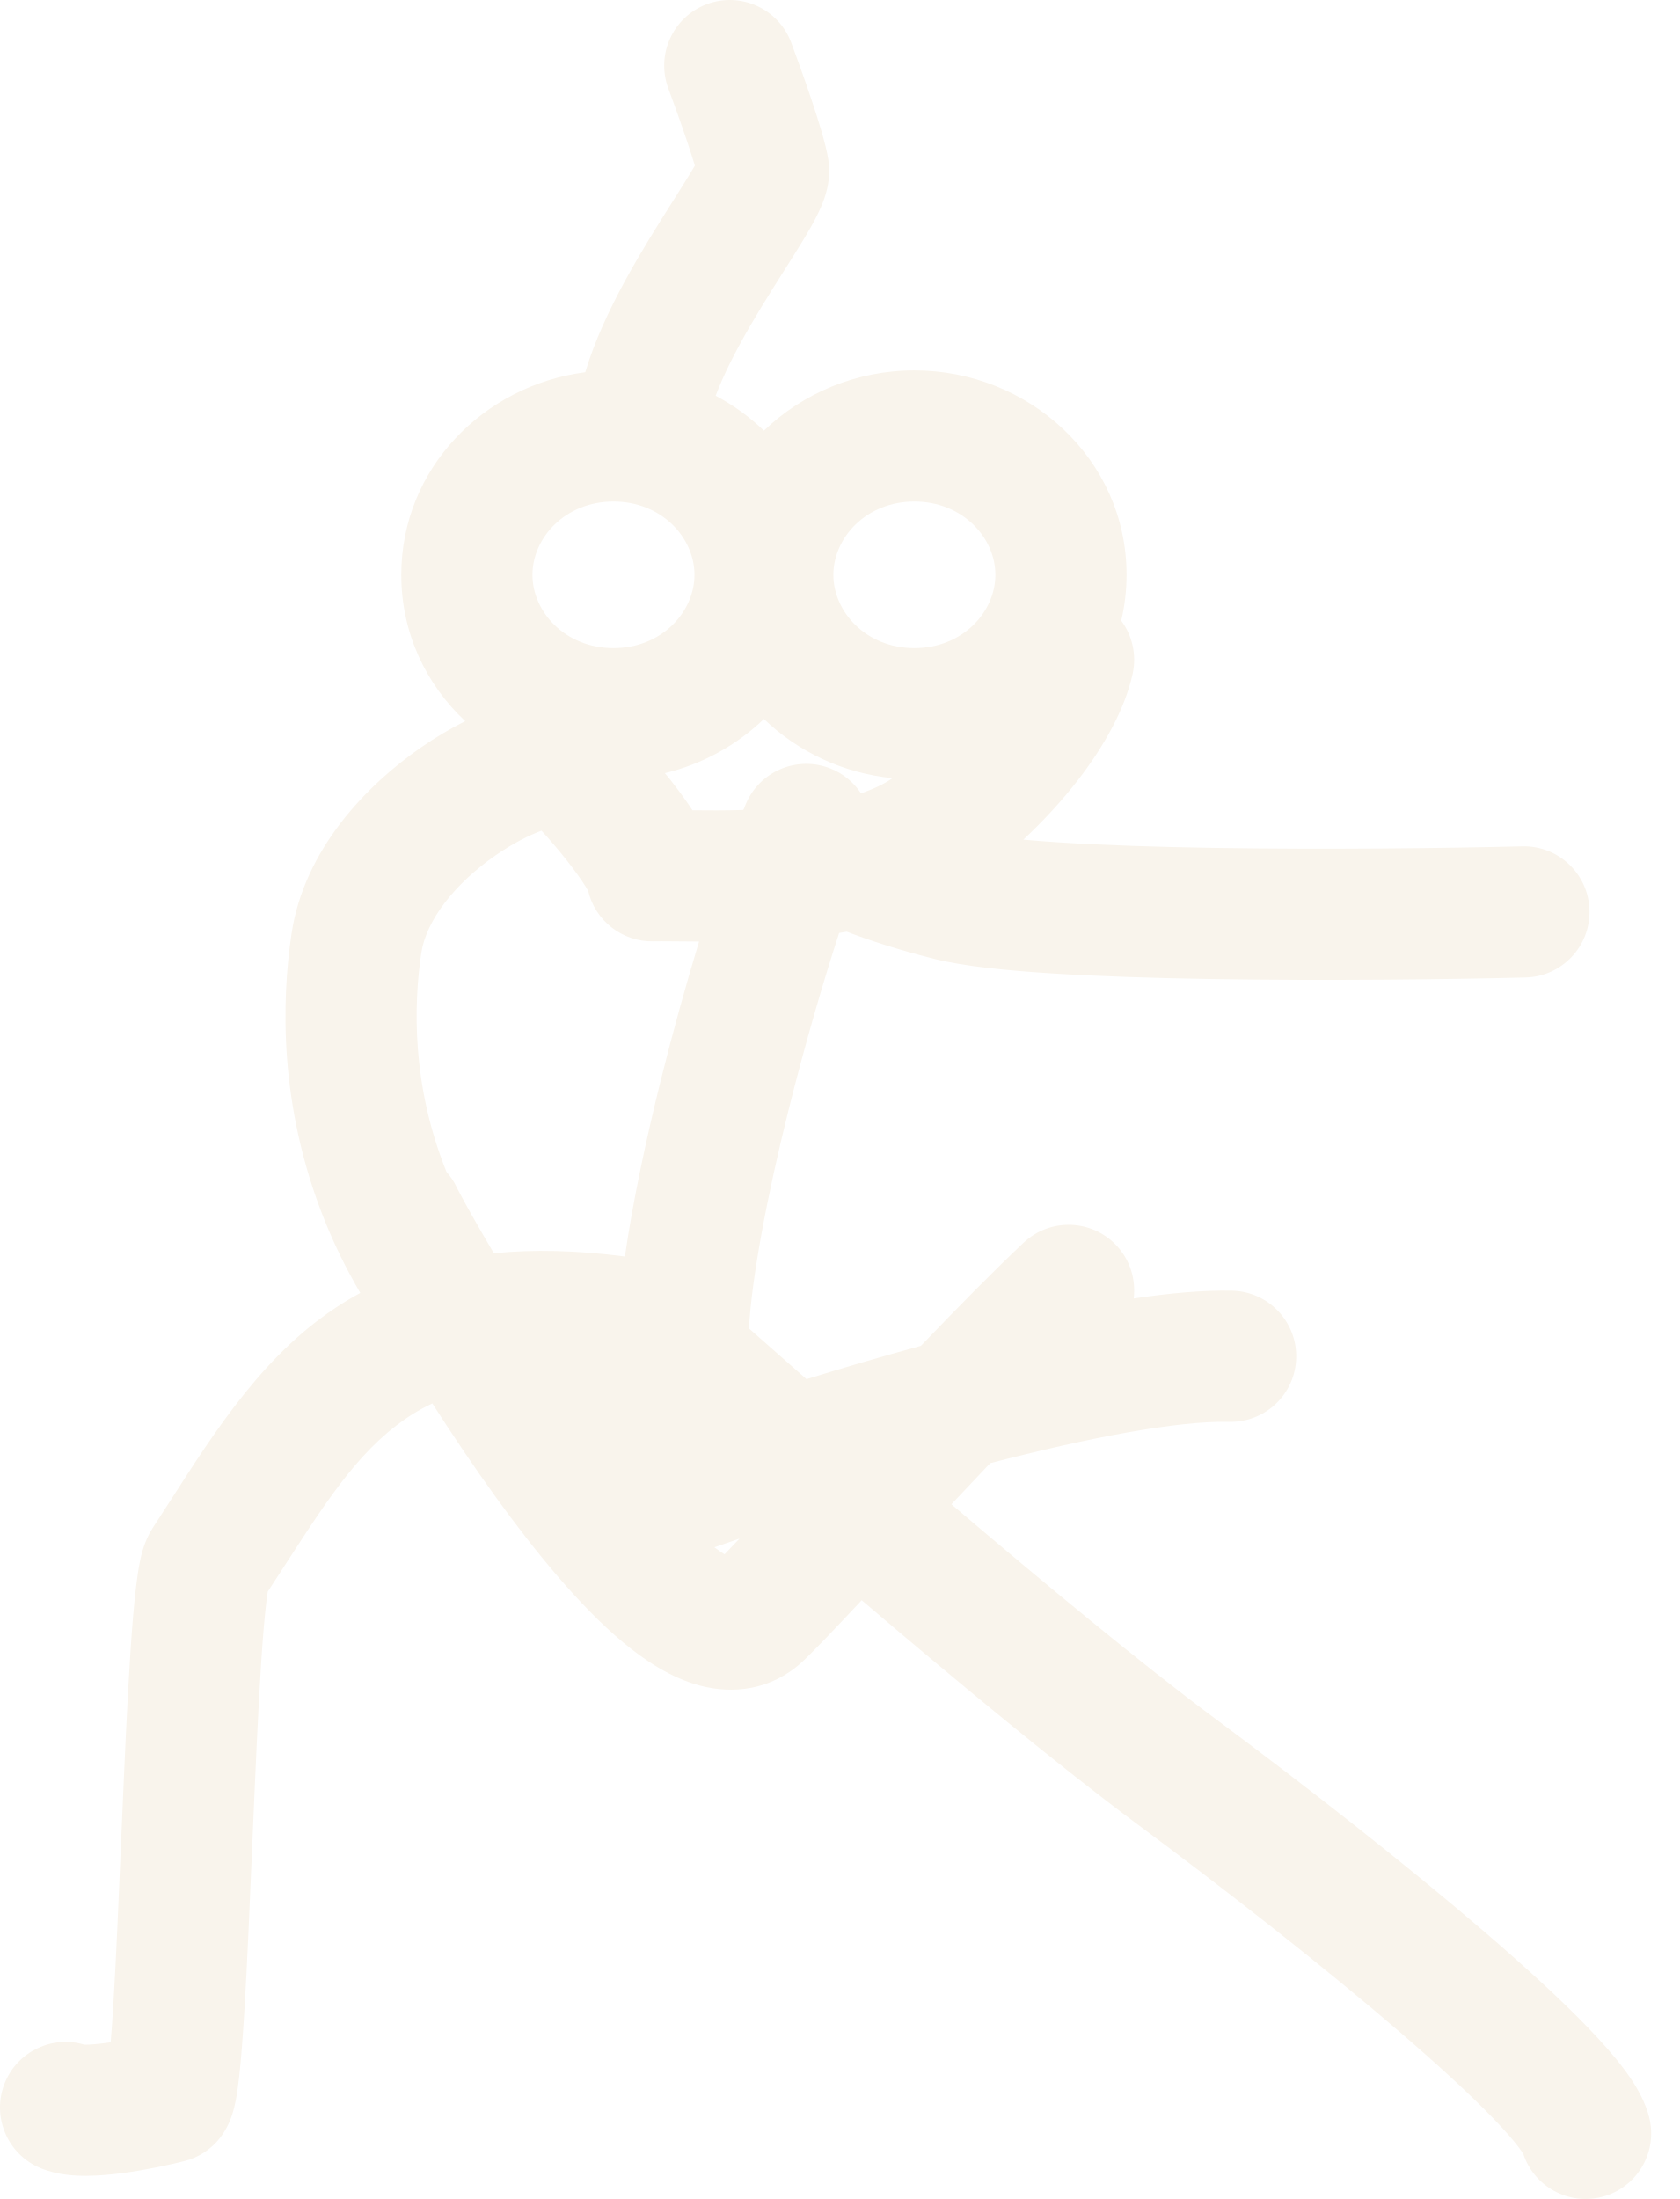
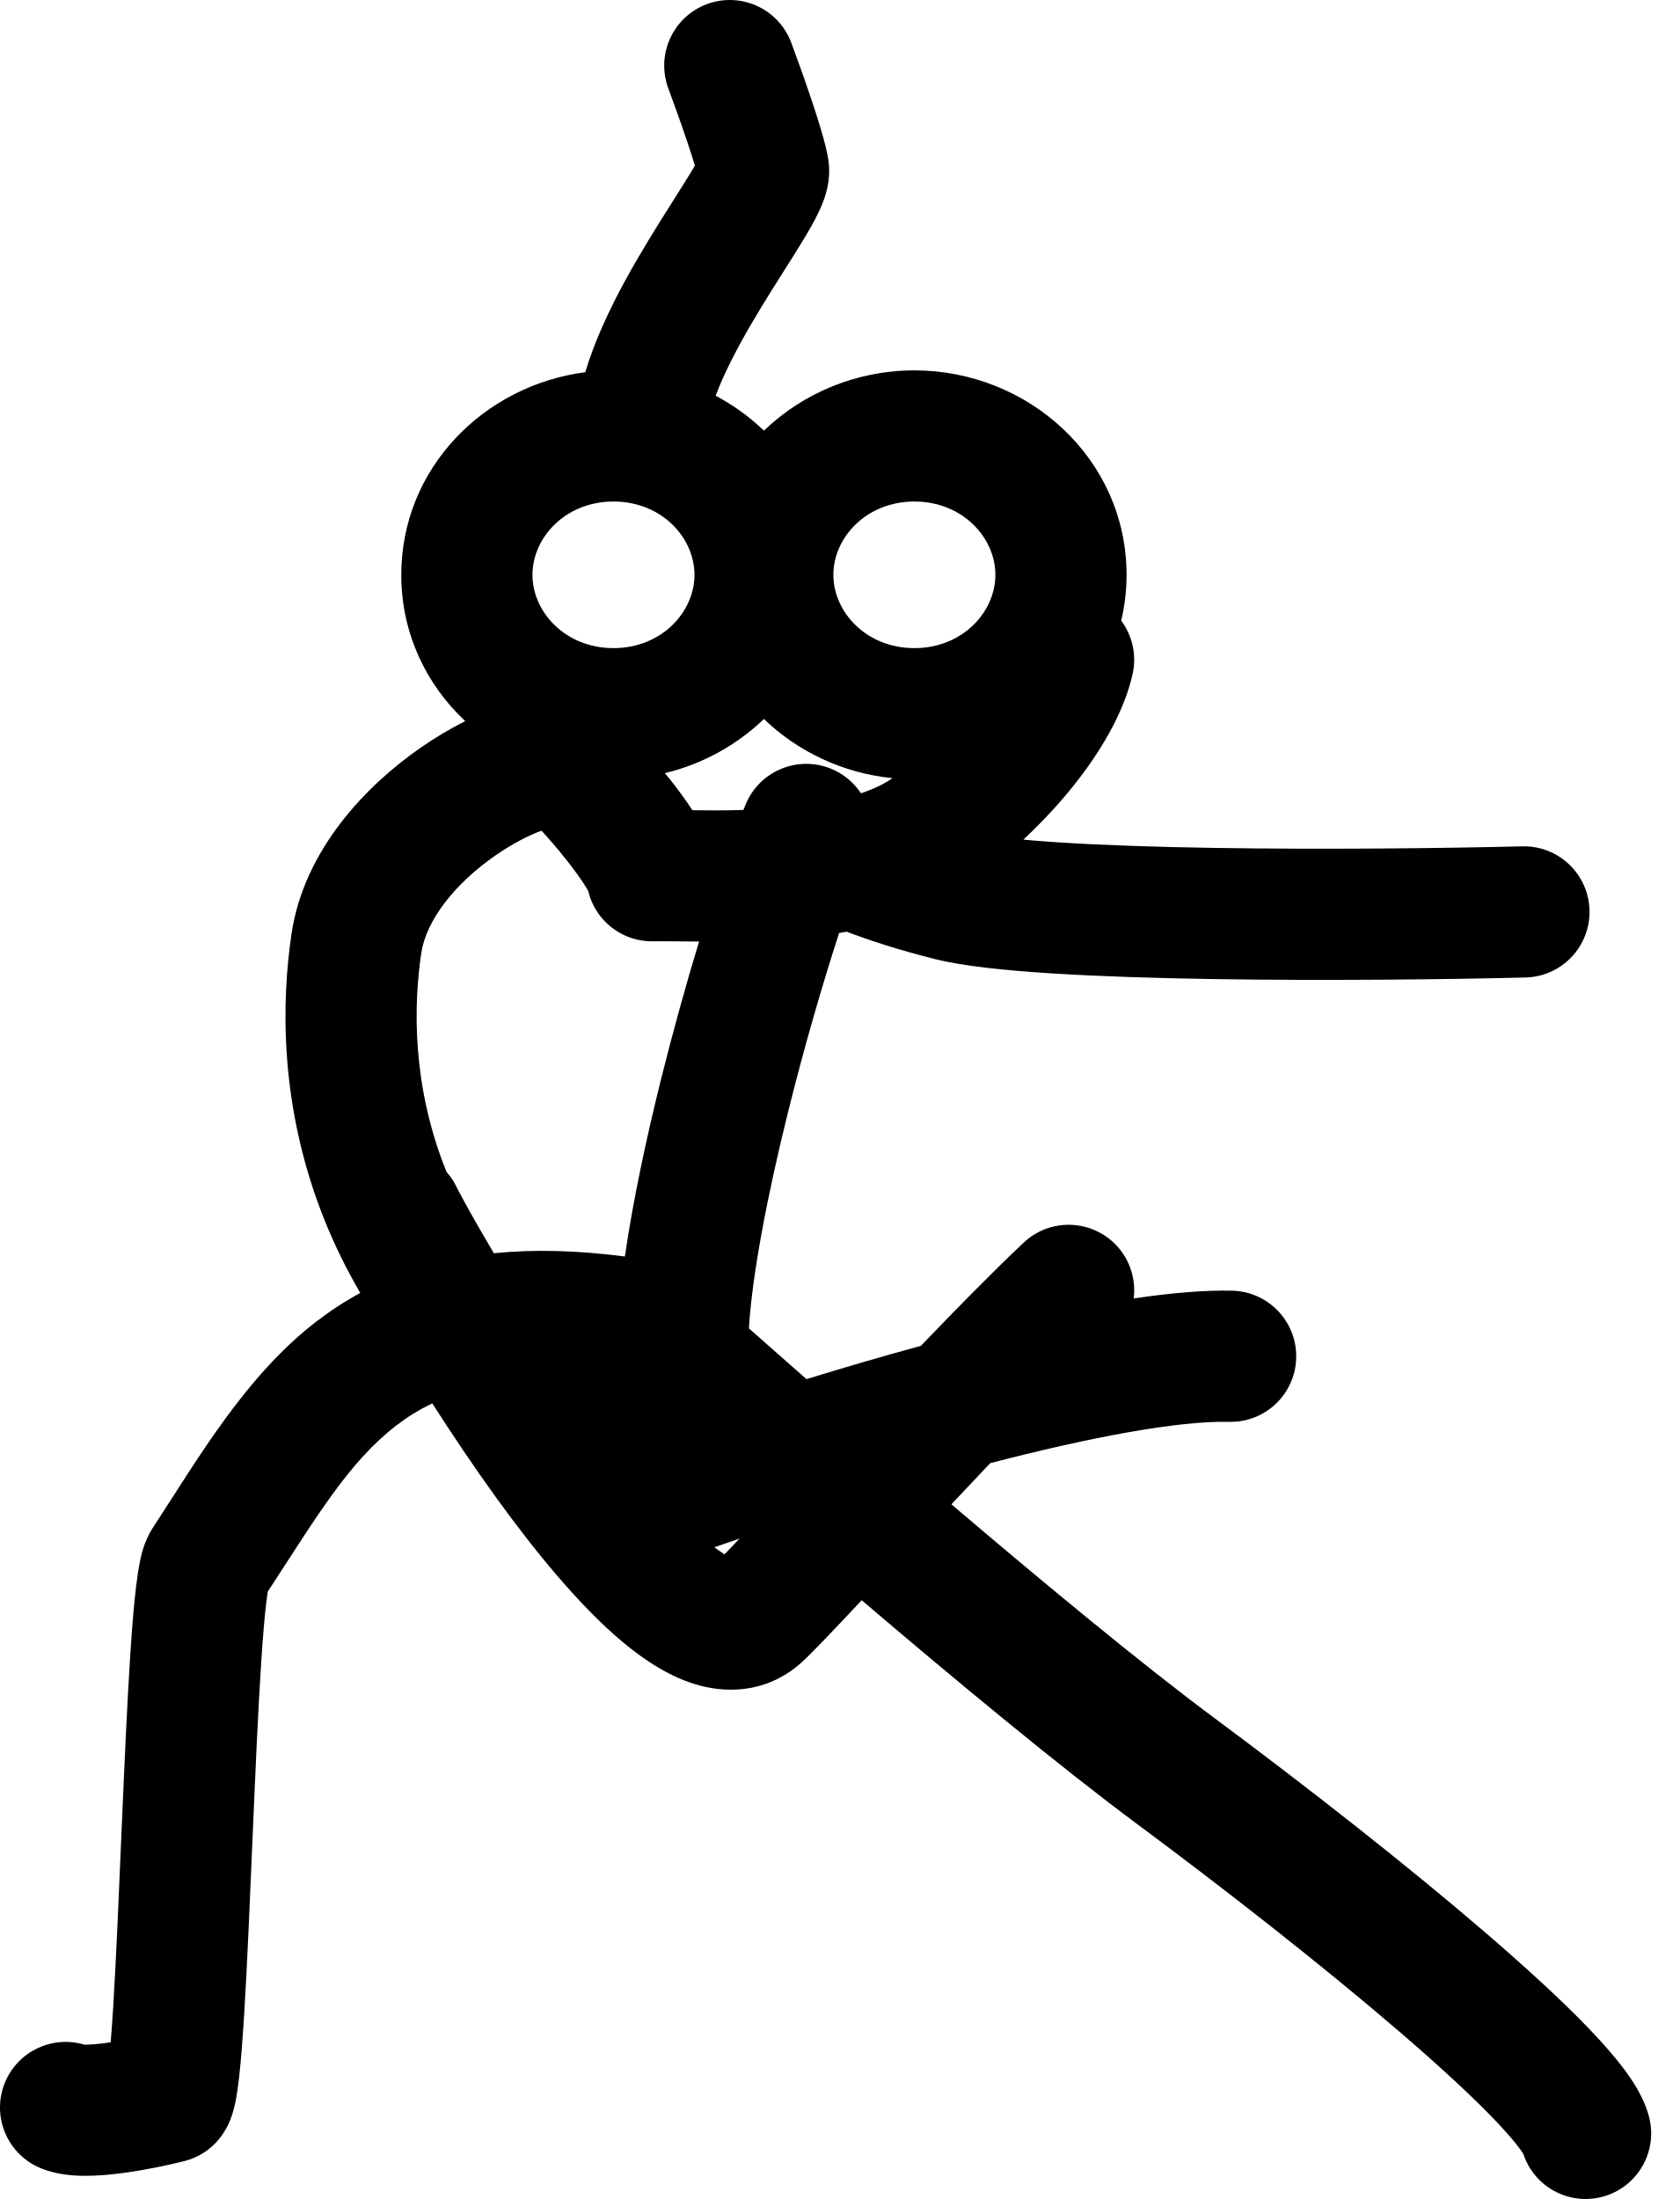
<svg xmlns="http://www.w3.org/2000/svg" width="55" height="72" viewBox="0 0 55 72" fill="none">
-   <path fill-rule="evenodd" clip-rule="evenodd" d="M23.144 0.136C24.255 -0.278 25.492 0.285 25.907 1.396C26.077 1.851 26.338 2.571 26.57 3.264C26.777 3.88 27.038 4.697 27.121 5.223C27.201 5.735 27.093 6.159 27.039 6.346C26.973 6.574 26.884 6.779 26.81 6.935C26.662 7.249 26.467 7.584 26.28 7.892C26.087 8.209 25.861 8.565 25.636 8.921C25.405 9.285 25.166 9.664 24.927 10.058C24.444 10.852 23.988 11.662 23.648 12.431C23.566 12.617 23.495 12.792 23.433 12.957C24.013 13.265 24.545 13.65 25.013 14.101C26.288 12.871 28.049 12.127 29.939 12.127C33.665 12.127 36.886 15.016 36.887 18.821C36.887 19.34 36.825 19.841 36.712 20.321C37.068 20.802 37.224 21.427 37.087 22.058C36.835 23.21 36.156 24.424 35.307 25.526C34.802 26.182 34.197 26.845 33.508 27.492C33.867 27.524 34.267 27.557 34.708 27.584C36.163 27.677 37.909 27.733 39.742 27.762C43.405 27.821 47.342 27.773 49.845 27.711C51.03 27.682 52.015 28.62 52.045 29.805C52.074 30.991 51.136 31.976 49.951 32.005C47.406 32.069 43.408 32.116 39.673 32.056C37.806 32.026 35.986 31.969 34.437 31.871C32.94 31.776 31.538 31.636 30.598 31.398C29.36 31.085 28.435 30.778 27.724 30.506C27.64 30.521 27.558 30.535 27.475 30.548C26.919 32.258 26.325 34.315 25.811 36.378C25.108 39.204 24.62 41.804 24.522 43.495C25.079 43.989 25.715 44.549 26.407 45.156C27.605 44.786 28.875 44.414 30.153 44.065C31.351 42.816 32.529 41.618 33.517 40.687C34.381 39.874 35.74 39.914 36.554 40.777C37.01 41.261 37.196 41.902 37.12 42.515C38.311 42.337 39.411 42.239 40.343 42.26C41.528 42.287 42.468 43.27 42.441 44.456C42.415 45.641 41.432 46.581 40.246 46.554C38.537 46.516 35.637 47.073 32.423 47.907C31.997 48.355 31.571 48.807 31.151 49.254C34.204 51.853 37.431 54.522 39.782 56.267C42.738 58.461 46.022 61.029 48.638 63.279C49.941 64.401 51.112 65.471 52 66.394C52.442 66.854 52.846 67.308 53.168 67.737C53.432 68.089 53.779 68.599 53.96 69.186L53.993 69.305L54.018 69.413C54.252 70.524 53.575 71.635 52.464 71.928C51.36 72.219 50.232 71.596 49.879 70.527C49.861 70.498 49.818 70.428 49.733 70.315C49.557 70.08 49.284 69.766 48.906 69.373C48.153 68.59 47.097 67.619 45.837 66.535C43.324 64.373 40.128 61.872 37.222 59.715C34.74 57.873 31.365 55.081 28.214 52.395C27.331 53.337 26.625 54.082 26.269 54.41C25.245 55.353 23.982 55.475 22.908 55.187C21.952 54.931 21.097 54.353 20.4 53.773C18.98 52.59 17.521 50.798 16.244 49.033C15.509 48.017 14.802 46.959 14.155 45.951C13.711 46.16 13.324 46.407 12.975 46.675C11.422 47.871 10.386 49.634 8.767 52.113C8.754 52.197 8.738 52.309 8.721 52.452C8.664 52.917 8.609 53.569 8.556 54.371C8.451 55.969 8.361 58.033 8.272 60.122C8.184 62.194 8.097 64.294 7.997 65.916C7.947 66.725 7.893 67.449 7.83 68.006C7.799 68.28 7.762 68.555 7.714 68.796C7.69 68.915 7.656 69.066 7.606 69.222C7.574 69.324 7.465 69.662 7.206 69.996C6.913 70.373 6.502 70.641 6.039 70.758C5.55 70.882 4.783 71.048 4.027 71.149C3.651 71.199 3.233 71.239 2.83 71.241C2.494 71.242 1.898 71.225 1.326 70.988C0.23 70.534 -0.29 69.278 0.164 68.182C0.589 67.156 1.718 66.635 2.76 66.946C2.773 66.946 2.789 66.947 2.808 66.947C2.961 66.946 3.183 66.929 3.461 66.892C3.515 66.885 3.569 66.876 3.624 66.868C3.653 66.52 3.682 66.113 3.71 65.654C3.806 64.081 3.892 62.031 3.981 59.939C4.07 57.863 4.162 55.746 4.271 54.088C4.326 53.263 4.386 52.519 4.457 51.936C4.492 51.648 4.533 51.361 4.586 51.109C4.614 50.973 4.711 50.469 5.003 50.024C6.464 47.799 8.012 45.076 10.356 43.272C10.812 42.921 11.291 42.608 11.797 42.334C11.332 41.539 10.945 40.743 10.627 39.951C9.125 36.209 9.221 32.76 9.544 30.581C9.957 27.795 12.027 25.691 13.783 24.474C14.257 24.146 14.748 23.855 15.233 23.611C13.952 22.412 13.139 20.732 13.139 18.821C13.14 15.334 15.844 12.618 19.163 12.187C19.32 11.664 19.515 11.161 19.721 10.696C20.171 9.676 20.737 8.683 21.257 7.828C21.518 7.397 21.776 6.989 22.007 6.625C22.242 6.252 22.442 5.937 22.609 5.663C22.664 5.572 22.711 5.492 22.752 5.422C22.683 5.191 22.595 4.919 22.498 4.629C22.284 3.993 22.041 3.32 21.884 2.899C21.469 1.788 22.034 0.551 23.144 0.136ZM24.214 50.377C23.926 50.475 23.651 50.57 23.39 50.661C23.522 50.759 23.631 50.837 23.723 50.892C23.862 50.75 24.026 50.576 24.214 50.377ZM17.73 27.198C17.328 27.346 16.793 27.614 16.229 28.004C14.888 28.933 13.952 30.136 13.793 31.21C13.543 32.892 13.476 35.522 14.612 38.351C14.615 38.357 14.617 38.363 14.62 38.37C14.75 38.517 14.863 38.683 14.951 38.869L14.991 38.949C15.016 38.997 15.049 39.06 15.091 39.137C15.174 39.292 15.284 39.495 15.421 39.738C15.622 40.096 15.876 40.535 16.17 41.034C17.454 40.903 18.875 40.935 20.461 41.14C20.722 39.327 21.16 37.286 21.643 35.342C22.026 33.806 22.456 32.258 22.889 30.828C22.21 30.825 21.668 30.814 21.397 30.821C20.37 30.845 19.487 30.14 19.258 29.169C19.24 29.136 19.213 29.091 19.178 29.033C19.036 28.804 18.82 28.503 18.558 28.17C18.266 27.799 17.972 27.459 17.73 27.198ZM25.013 23.541C24.126 24.395 23.006 25.016 21.77 25.315C21.825 25.382 21.881 25.446 21.933 25.512C22.189 25.838 22.448 26.188 22.674 26.53C23.183 26.536 23.732 26.538 24.333 26.521C24.342 26.507 24.35 26.493 24.359 26.479C24.374 26.441 24.389 26.404 24.403 26.367C24.84 25.264 26.088 24.725 27.19 25.162C27.616 25.33 27.956 25.619 28.19 25.974C28.601 25.836 28.948 25.67 29.223 25.479C27.607 25.317 26.126 24.614 25.013 23.541ZM20.087 16.421C18.511 16.421 17.435 17.603 17.434 18.821C17.434 20.038 18.511 21.221 20.087 21.221C21.663 21.221 22.739 20.038 22.739 18.821C22.739 17.603 21.663 16.421 20.087 16.421ZM29.939 16.421C28.364 16.421 27.287 17.603 27.287 18.821C27.287 20.038 28.363 21.221 29.939 21.221C31.515 21.221 32.592 20.038 32.592 18.821C32.592 17.603 31.515 16.421 29.939 16.421Z" fill="#F9F4EC" />
+   <path fill-rule="evenodd" clip-rule="evenodd" d="M23.144 0.136C24.255 -0.278 25.492 0.285 25.907 1.396C26.077 1.851 26.338 2.571 26.57 3.264C26.777 3.88 27.038 4.697 27.121 5.223C27.201 5.735 27.093 6.159 27.039 6.346C26.973 6.574 26.884 6.779 26.81 6.935C26.662 7.249 26.467 7.584 26.28 7.892C26.087 8.209 25.861 8.565 25.636 8.921C25.405 9.285 25.166 9.664 24.927 10.058C24.444 10.852 23.988 11.662 23.648 12.431C23.566 12.617 23.495 12.792 23.433 12.957C24.013 13.265 24.545 13.65 25.013 14.101C26.288 12.871 28.049 12.127 29.939 12.127C33.665 12.127 36.886 15.016 36.887 18.821C36.887 19.34 36.825 19.841 36.712 20.321C37.068 20.802 37.224 21.427 37.087 22.058C36.835 23.21 36.156 24.424 35.307 25.526C34.802 26.182 34.197 26.845 33.508 27.492C33.867 27.524 34.267 27.557 34.708 27.584C36.163 27.677 37.909 27.733 39.742 27.762C43.405 27.821 47.342 27.773 49.845 27.711C51.03 27.682 52.015 28.62 52.045 29.805C52.074 30.991 51.136 31.976 49.951 32.005C47.406 32.069 43.408 32.116 39.673 32.056C37.806 32.026 35.986 31.969 34.437 31.871C32.94 31.776 31.538 31.636 30.598 31.398C29.36 31.085 28.435 30.778 27.724 30.506C27.64 30.521 27.558 30.535 27.475 30.548C26.919 32.258 26.325 34.315 25.811 36.378C25.108 39.204 24.62 41.804 24.522 43.495C25.079 43.989 25.715 44.549 26.407 45.156C27.605 44.786 28.875 44.414 30.153 44.065C31.351 42.816 32.529 41.618 33.517 40.687C34.381 39.874 35.74 39.914 36.554 40.777C37.01 41.261 37.196 41.902 37.12 42.515C38.311 42.337 39.411 42.239 40.343 42.26C41.528 42.287 42.468 43.27 42.441 44.456C42.415 45.641 41.432 46.581 40.246 46.554C38.537 46.516 35.637 47.073 32.423 47.907C31.997 48.355 31.571 48.807 31.151 49.254C34.204 51.853 37.431 54.522 39.782 56.267C42.738 58.461 46.022 61.029 48.638 63.279C49.941 64.401 51.112 65.471 52 66.394C52.442 66.854 52.846 67.308 53.168 67.737C53.432 68.089 53.779 68.599 53.96 69.186L53.993 69.305L54.018 69.413C54.252 70.524 53.575 71.635 52.464 71.928C51.36 72.219 50.232 71.596 49.879 70.527C49.861 70.498 49.818 70.428 49.733 70.315C49.557 70.08 49.284 69.766 48.906 69.373C48.153 68.59 47.097 67.619 45.837 66.535C43.324 64.373 40.128 61.872 37.222 59.715C34.74 57.873 31.365 55.081 28.214 52.395C27.331 53.337 26.625 54.082 26.269 54.41C25.245 55.353 23.982 55.475 22.908 55.187C21.952 54.931 21.097 54.353 20.4 53.773C18.98 52.59 17.521 50.798 16.244 49.033C15.509 48.017 14.802 46.959 14.155 45.951C13.711 46.16 13.324 46.407 12.975 46.675C11.422 47.871 10.386 49.634 8.767 52.113C8.754 52.197 8.738 52.309 8.721 52.452C8.664 52.917 8.609 53.569 8.556 54.371C8.451 55.969 8.361 58.033 8.272 60.122C8.184 62.194 8.097 64.294 7.997 65.916C7.947 66.725 7.893 67.449 7.83 68.006C7.799 68.28 7.762 68.555 7.714 68.796C7.69 68.915 7.656 69.066 7.606 69.222C7.574 69.324 7.465 69.662 7.206 69.996C6.913 70.373 6.502 70.641 6.039 70.758C5.55 70.882 4.783 71.048 4.027 71.149C3.651 71.199 3.233 71.239 2.83 71.241C2.494 71.242 1.898 71.225 1.326 70.988C0.23 70.534 -0.29 69.278 0.164 68.182C0.589 67.156 1.718 66.635 2.76 66.946C2.773 66.946 2.789 66.947 2.808 66.947C2.961 66.946 3.183 66.929 3.461 66.892C3.515 66.885 3.569 66.876 3.624 66.868C3.653 66.52 3.682 66.113 3.71 65.654C3.806 64.081 3.892 62.031 3.981 59.939C4.07 57.863 4.162 55.746 4.271 54.088C4.326 53.263 4.386 52.519 4.457 51.936C4.492 51.648 4.533 51.361 4.586 51.109C4.614 50.973 4.711 50.469 5.003 50.024C6.464 47.799 8.012 45.076 10.356 43.272C10.812 42.921 11.291 42.608 11.797 42.334C11.332 41.539 10.945 40.743 10.627 39.951C9.125 36.209 9.221 32.76 9.544 30.581C9.957 27.795 12.027 25.691 13.783 24.474C14.257 24.146 14.748 23.855 15.233 23.611C13.952 22.412 13.139 20.732 13.139 18.821C13.14 15.334 15.844 12.618 19.163 12.187C19.32 11.664 19.515 11.161 19.721 10.696C20.171 9.676 20.737 8.683 21.257 7.828C21.518 7.397 21.776 6.989 22.007 6.625C22.242 6.252 22.442 5.937 22.609 5.663C22.664 5.572 22.711 5.492 22.752 5.422C22.683 5.191 22.595 4.919 22.498 4.629C22.284 3.993 22.041 3.32 21.884 2.899C21.469 1.788 22.034 0.551 23.144 0.136ZM24.214 50.377C23.926 50.475 23.651 50.57 23.39 50.661C23.522 50.759 23.631 50.837 23.723 50.892C23.862 50.75 24.026 50.576 24.214 50.377ZM17.73 27.198C17.328 27.346 16.793 27.614 16.229 28.004C14.888 28.933 13.952 30.136 13.793 31.21C13.543 32.892 13.476 35.522 14.612 38.351C14.615 38.357 14.617 38.363 14.62 38.37C14.75 38.517 14.863 38.683 14.951 38.869L14.991 38.949C15.016 38.997 15.049 39.06 15.091 39.137C15.174 39.292 15.284 39.495 15.421 39.738C15.622 40.096 15.876 40.535 16.17 41.034C17.454 40.903 18.875 40.935 20.461 41.14C20.722 39.327 21.16 37.286 21.643 35.342C22.026 33.806 22.456 32.258 22.889 30.828C22.21 30.825 21.668 30.814 21.397 30.821C20.37 30.845 19.487 30.14 19.258 29.169C19.24 29.136 19.213 29.091 19.178 29.033C19.036 28.804 18.82 28.503 18.558 28.17C18.266 27.799 17.972 27.459 17.73 27.198ZM25.013 23.541C24.126 24.395 23.006 25.016 21.77 25.315C21.825 25.382 21.881 25.446 21.933 25.512C22.189 25.838 22.448 26.188 22.674 26.53C23.183 26.536 23.732 26.538 24.333 26.521C24.342 26.507 24.35 26.493 24.359 26.479C24.374 26.441 24.389 26.404 24.403 26.367C24.84 25.264 26.088 24.725 27.19 25.162C27.616 25.33 27.956 25.619 28.19 25.974C28.601 25.836 28.948 25.67 29.223 25.479C27.607 25.317 26.126 24.614 25.013 23.541ZM20.087 16.421C18.511 16.421 17.435 17.603 17.434 18.821C17.434 20.038 18.511 21.221 20.087 21.221C21.663 21.221 22.739 20.038 22.739 18.821C22.739 17.603 21.663 16.421 20.087 16.421ZM29.939 16.421C28.364 16.421 27.287 17.603 27.287 18.821C27.287 20.038 28.363 21.221 29.939 21.221C31.515 21.221 32.592 20.038 32.592 18.821C32.592 17.603 31.515 16.421 29.939 16.421Z" fill="currentColor" />
</svg>
